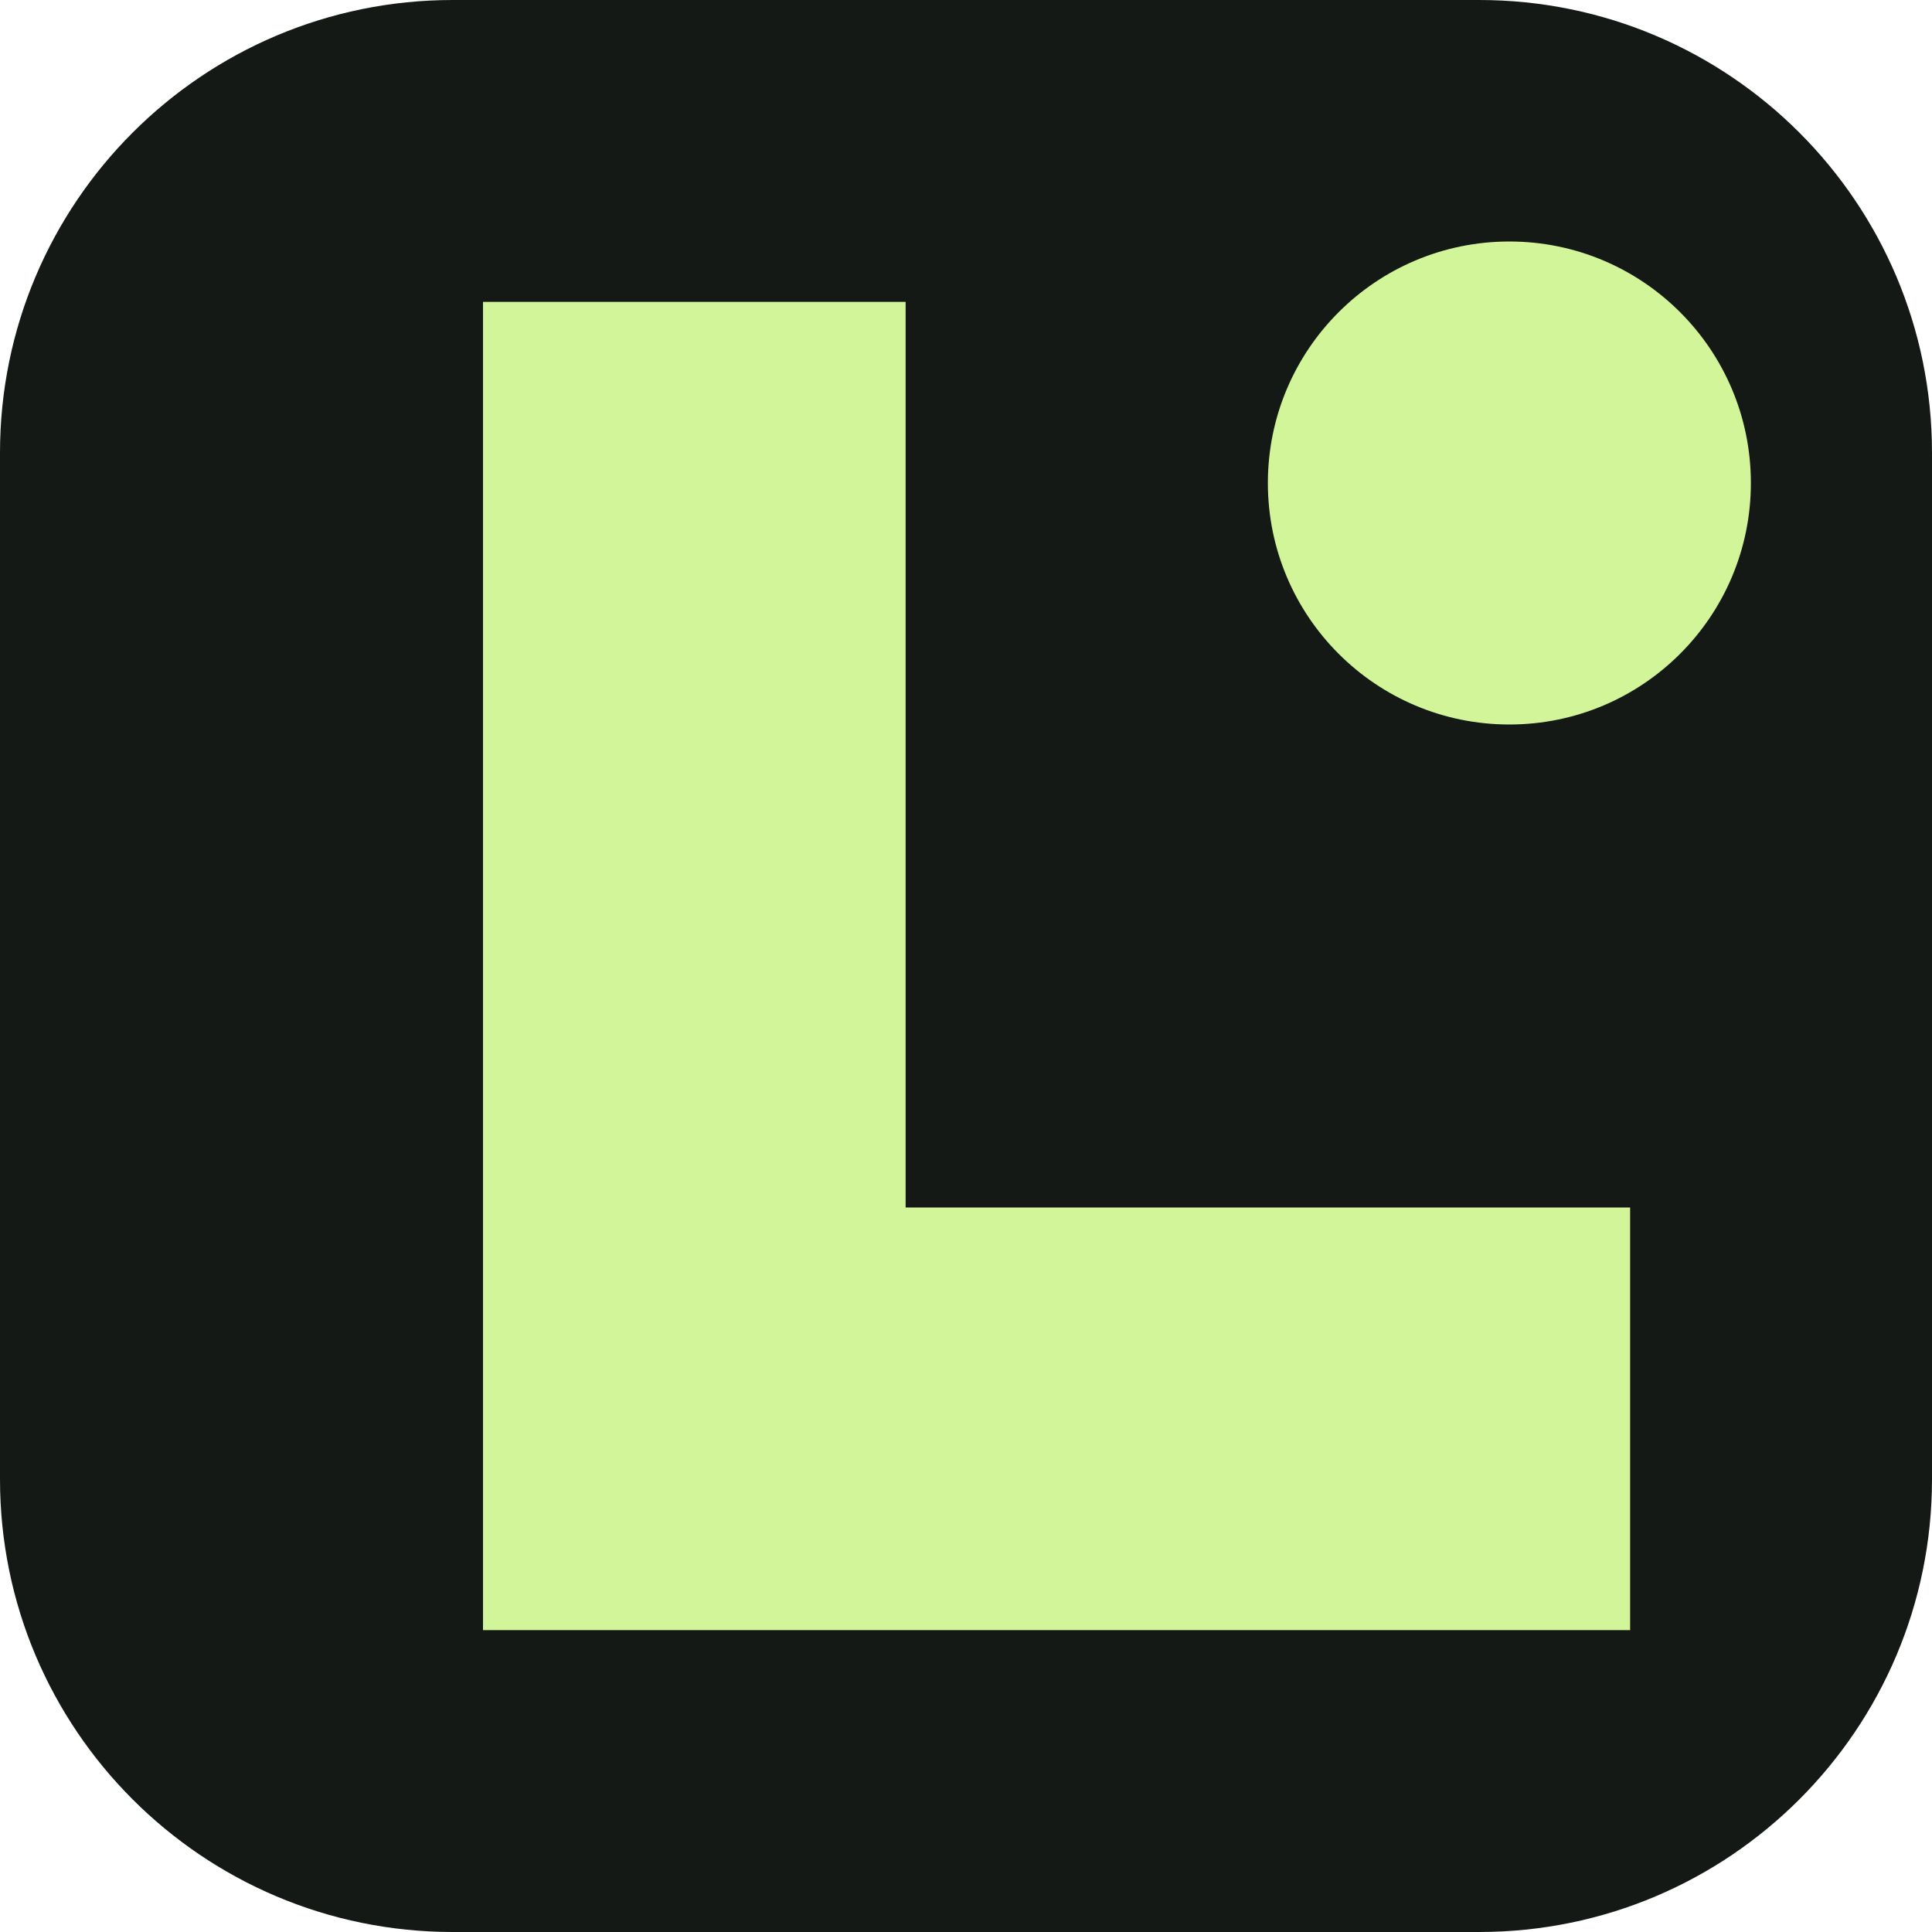
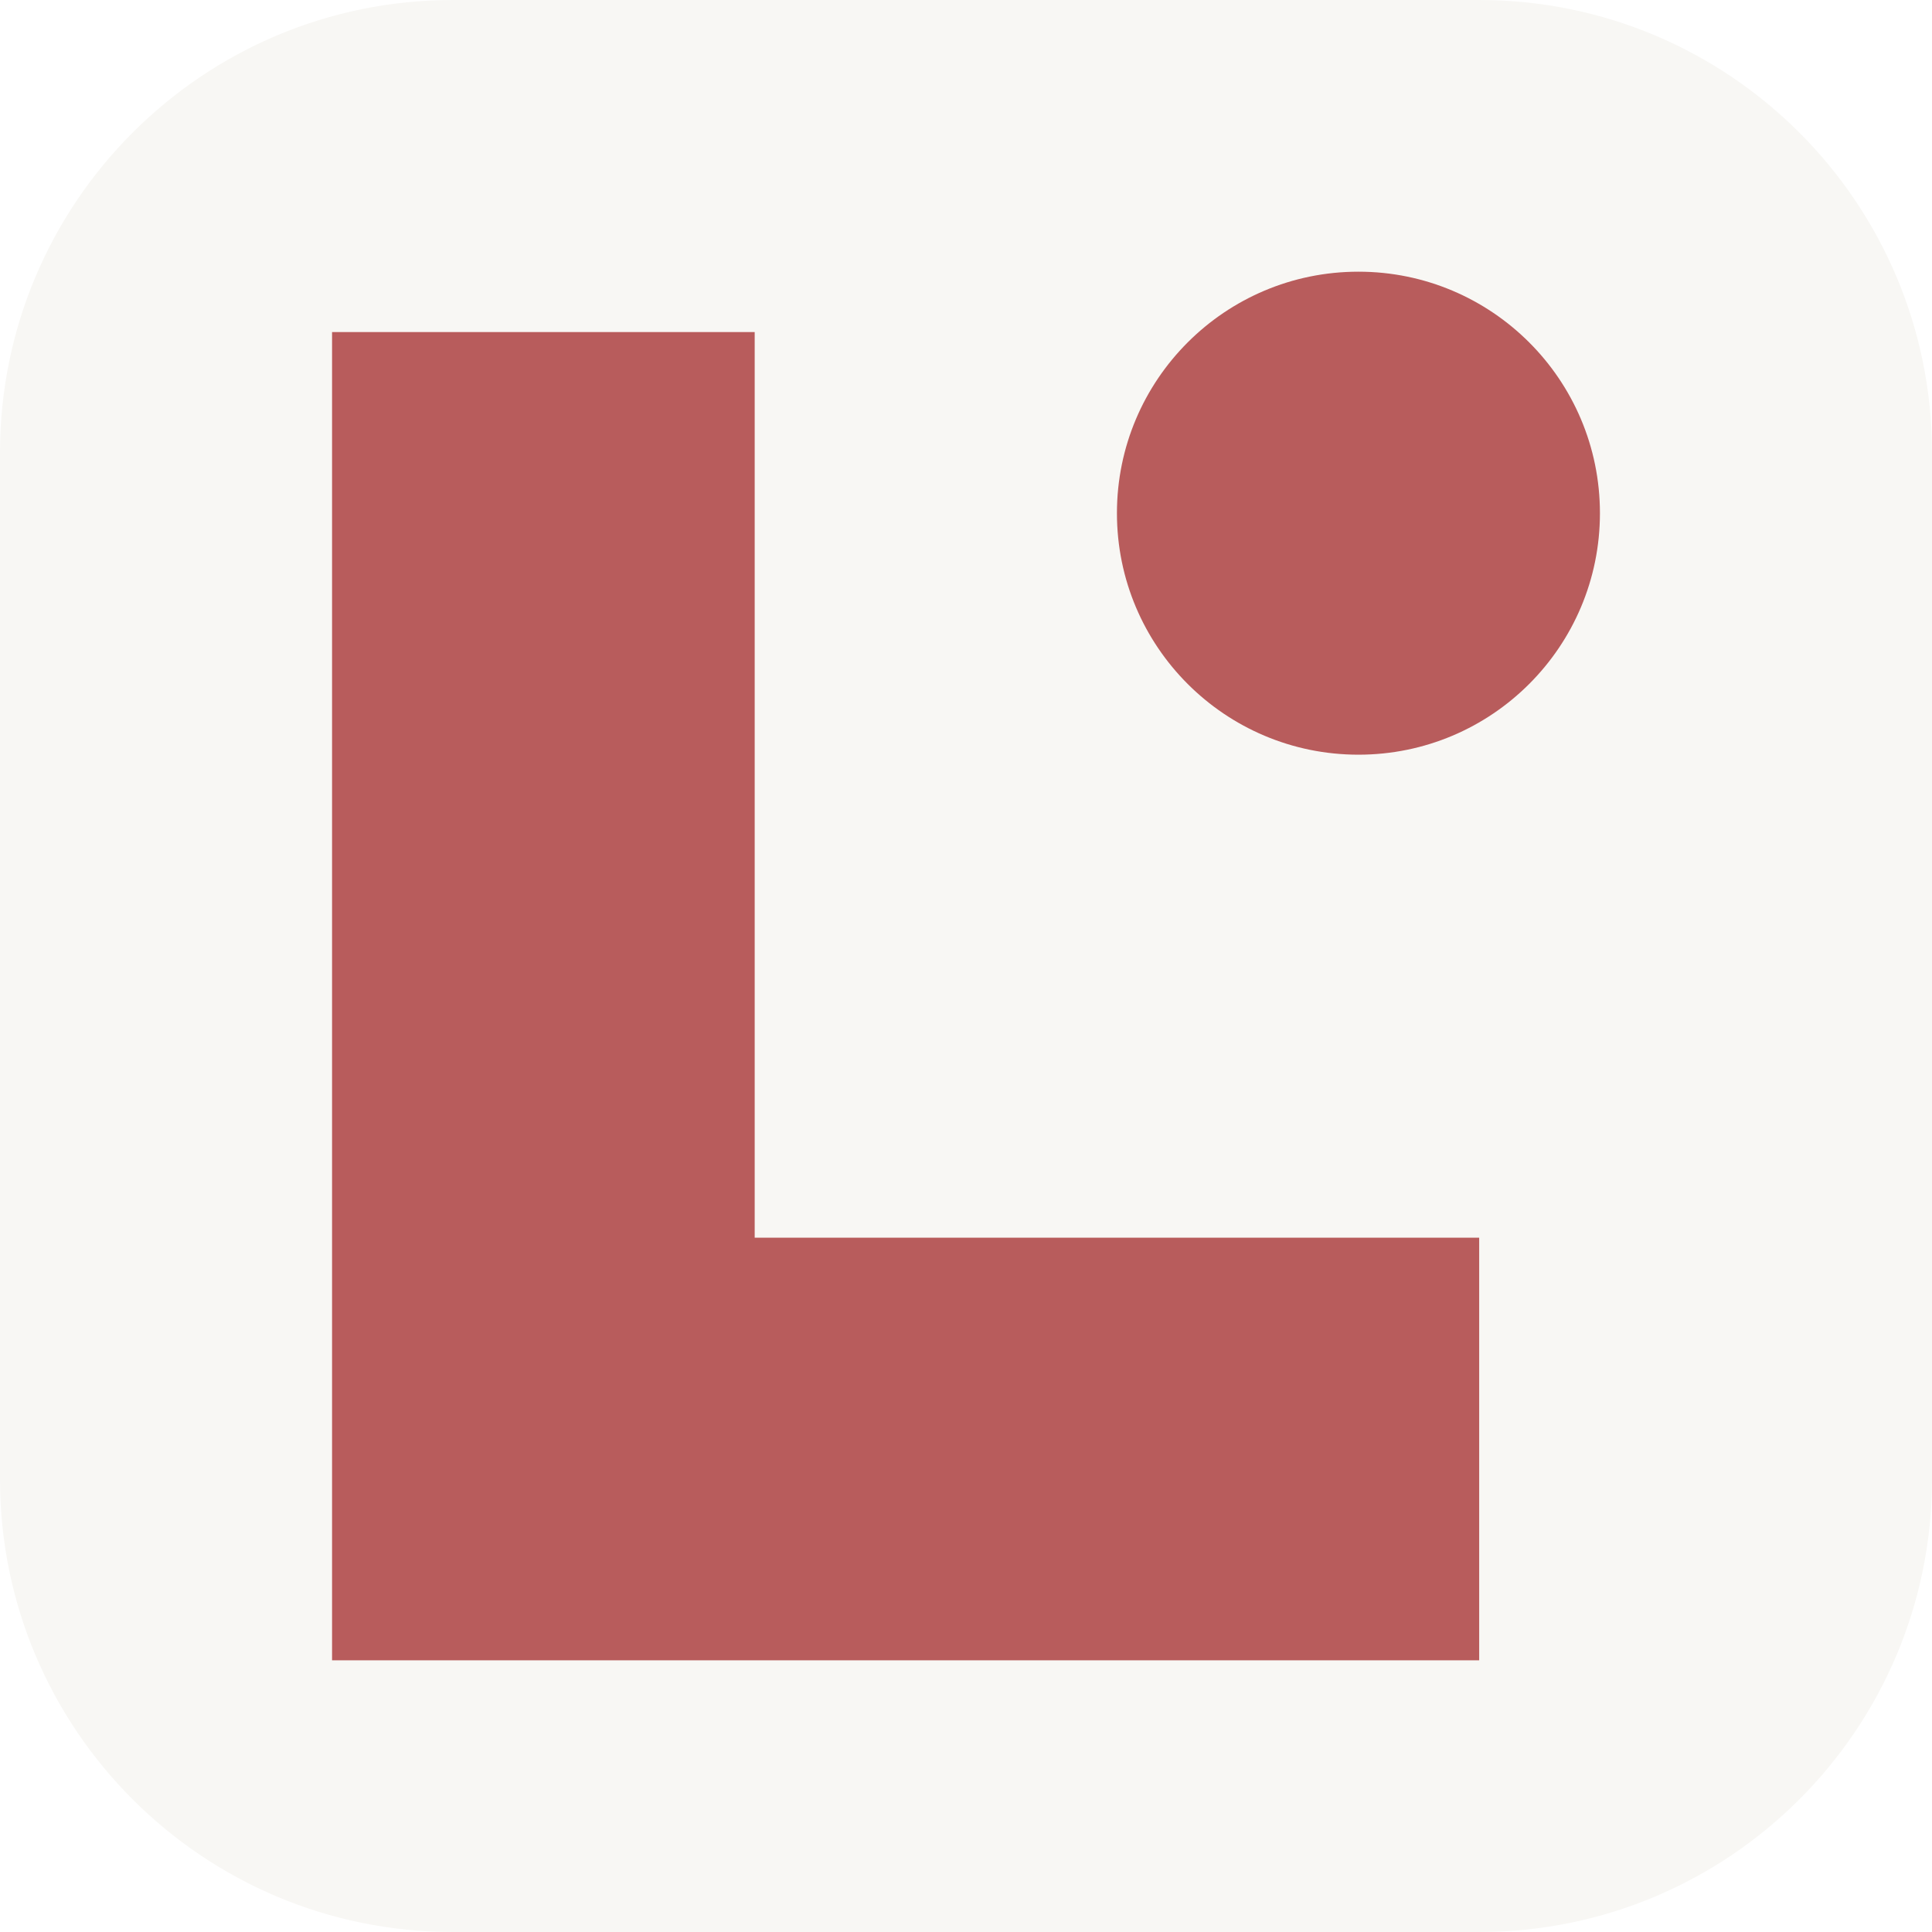
- <svg xmlns="http://www.w3.org/2000/svg" viewBox="0 0 64 64">
-   <rect width="64" height="64" rx="15" fill="#141916" />
-   <path d="M16 10v44h38V40H30V10Z" fill="#d2f599" />
-   <circle cx="50" cy="16" r="8" fill="#d2f599" />
+ <svg xmlns="http://www.w3.org/2000/svg" width="64" height="64" viewBox="0 0 64 64">
+   <rect width="64" height="64" rx="15" fill="#F8F7F4" />
+   <g transform="translate(-5 1) scale(2)" fill="#B85C5C">
+     <path d="M8 5v22h19v-7H15V5Z" />
+     <circle cx="25" cy="8" r="4" />
+   </g>
</svg>
